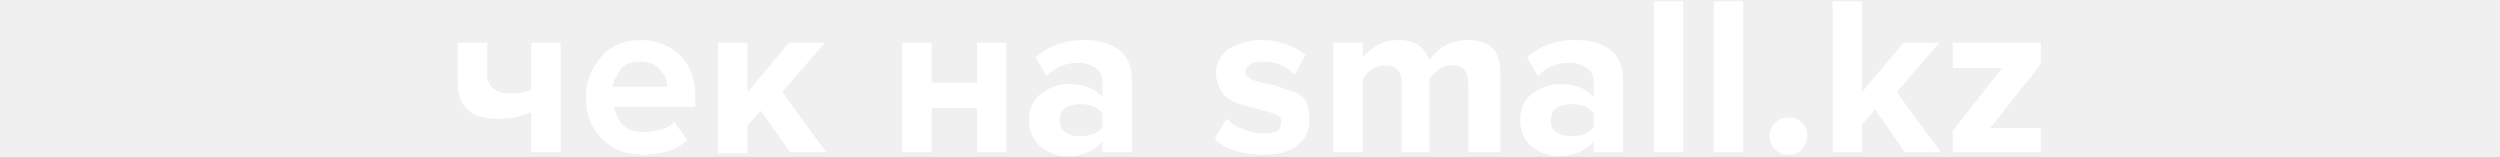
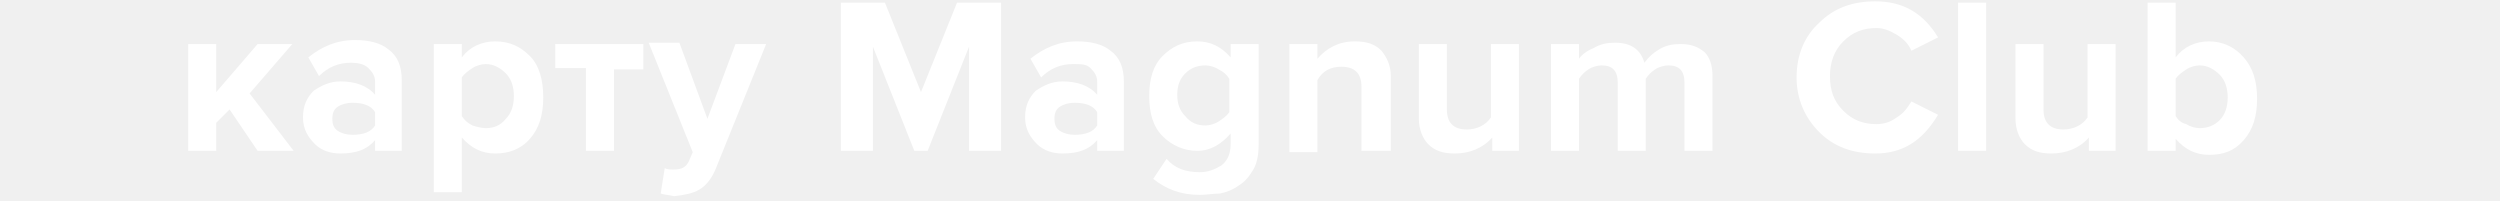
- <svg xmlns="http://www.w3.org/2000/svg" version="1.1" id="Layer_1" x="0px" y="0px" viewBox="0 0 187.3 11.7" style="enable-background:new 0 0 187.3 11.7;" xml:space="preserve">
+ <svg xmlns="http://www.w3.org/2000/svg" version="1.1" id="Layer_1" x="0px" y="0px" viewBox="0 0 187.3 15" style="enable-background:new 0 0 187.3 15;" xml:space="preserve">
  <style type="text/css">
	.st0{fill:#FFFFFF;}
</style>
  <g>
-     <path class="st0" d="M34.3,3.2h2.2v2.2c0,0.6,0.1,0.9,0.4,1.2C37.2,6.8,37.6,7,38.2,7c0.7,0,1.2-0.1,1.6-0.3V3.2H42v8.2h-2.2v-3   c-0.6,0.3-1.4,0.5-2.4,0.5c-1.1,0-1.9-0.2-2.4-0.7c-0.5-0.5-0.7-1.1-0.7-2V3.2z" />
-     <path class="st0" d="M48.2,11.6c-1.3,0-2.3-0.4-3.1-1.2s-1.2-1.8-1.2-3.1c0-1.2,0.4-2.2,1.2-3.1C45.8,3.4,46.8,3,48,3   c1.2,0,2.2,0.4,3,1.2c0.8,0.8,1.1,1.9,1.1,3.3V8H46c0.1,0.5,0.3,1,0.7,1.4c0.4,0.4,1,0.5,1.6,0.5c0.4,0,0.8-0.1,1.2-0.2   s0.8-0.3,1-0.6l1,1.4C50.7,11.2,49.6,11.6,48.2,11.6z M50,6.5c0-0.5-0.2-0.9-0.6-1.3c-0.3-0.4-0.8-0.6-1.5-0.6   c-0.6,0-1.1,0.2-1.4,0.6c-0.3,0.4-0.5,0.8-0.6,1.3H50z" />
-     <path class="st0" d="M61.9,11.4h-2.7L57,8.3l-1,1.1v2.1h-2.2V3.2H56v3.7l3.1-3.7h2.7l-3.2,3.7L61.9,11.4z" />
-     <path class="st0" d="M69.8,11.4h-2.2V3.2h2.2v3h3.4v-3h2.2v8.2h-2.2V8.1h-3.4V11.4z" />
-     <path class="st0" d="M84.8,11.4h-2.2v-0.8c-0.6,0.7-1.5,1.1-2.6,1.1c-0.7,0-1.4-0.2-2-0.7c-0.6-0.5-0.9-1.1-0.9-2   c0-0.9,0.3-1.5,0.9-2c0.6-0.4,1.2-0.7,2-0.7c1.2,0,2,0.3,2.6,1V6.1c0-0.4-0.2-0.8-0.5-1s-0.8-0.4-1.3-0.4c-0.9,0-1.7,0.3-2.4,1   l-0.8-1.4c1-0.9,2.2-1.3,3.6-1.3c1.1,0,1.9,0.2,2.6,0.7c0.7,0.5,1,1.3,1,2.4V11.4z M80.9,10.2c0.8,0,1.4-0.2,1.7-0.7v-1   c-0.4-0.5-0.9-0.7-1.7-0.7c-0.4,0-0.8,0.1-1.1,0.3c-0.3,0.2-0.4,0.5-0.4,0.9c0,0.4,0.1,0.7,0.4,0.9C80.1,10.1,80.4,10.2,80.9,10.2z   " />
-     <path class="st0" d="M94.6,11.6c-0.7,0-1.4-0.1-2-0.3c-0.7-0.2-1.2-0.5-1.6-0.9l0.9-1.5c0.3,0.3,0.7,0.6,1.3,0.8   c0.5,0.2,1.1,0.3,1.5,0.3c0.5,0,0.8-0.1,1-0.2S96,9.3,96,9.1c0-0.2-0.1-0.4-0.4-0.5c-0.2-0.1-0.5-0.2-0.9-0.3   C94.4,8.2,94,8.1,93.6,8c-0.4-0.1-0.8-0.2-1.2-0.4c-0.4-0.2-0.7-0.4-0.9-0.8c-0.2-0.3-0.4-0.8-0.4-1.3c0-0.7,0.3-1.3,0.9-1.8   C92.7,3.3,93.5,3,94.5,3c1.3,0,2.4,0.4,3.3,1.1L97,5.6c-0.3-0.3-0.6-0.5-1-0.7c-0.4-0.2-0.9-0.3-1.4-0.3c-0.4,0-0.7,0.1-0.9,0.2   s-0.4,0.3-0.4,0.6c0,0.2,0.1,0.3,0.4,0.5s0.5,0.2,0.9,0.3c0.4,0.1,0.8,0.1,1.2,0.3c0.4,0.1,0.8,0.3,1.2,0.4   c0.4,0.2,0.7,0.4,0.9,0.8C98,8,98.1,8.5,98.1,9c0,0.8-0.3,1.4-0.9,1.9C96.5,11.4,95.7,11.6,94.6,11.6z" />
-     <path class="st0" d="M112.2,11.4h-2.2V6.2c0-0.9-0.4-1.3-1.2-1.3c-0.4,0-0.7,0.1-1,0.3c-0.3,0.2-0.5,0.4-0.7,0.7v5.5H105V6.2   c0-0.9-0.4-1.3-1.2-1.3c-0.3,0-0.7,0.1-1,0.3c-0.3,0.2-0.5,0.4-0.7,0.7v5.5h-2.2V3.2h2.2v1.1c0.2-0.3,0.6-0.6,1.1-0.9   s1-0.4,1.6-0.4c1.2,0,1.9,0.5,2.3,1.5c0.3-0.4,0.6-0.8,1.2-1.1s1.1-0.4,1.7-0.4c0.8,0,1.4,0.2,1.8,0.6s0.6,1,0.6,1.9V11.4z" />
-     <path class="st0" d="M121.6,11.4h-2.2v-0.8c-0.6,0.7-1.5,1.1-2.6,1.1c-0.7,0-1.4-0.2-2-0.7c-0.6-0.5-0.9-1.1-0.9-2   c0-0.9,0.3-1.5,0.9-2c0.6-0.4,1.2-0.7,2-0.7c1.2,0,2,0.3,2.6,1V6.1c0-0.4-0.2-0.8-0.5-1s-0.8-0.4-1.3-0.4c-0.9,0-1.7,0.3-2.4,1   l-0.8-1.4c1-0.9,2.2-1.3,3.6-1.3c1.1,0,1.9,0.2,2.6,0.7c0.7,0.5,1,1.3,1,2.4V11.4z M117.7,10.2c0.8,0,1.4-0.2,1.7-0.7v-1   c-0.4-0.5-0.9-0.7-1.7-0.7c-0.4,0-0.8,0.1-1.1,0.3c-0.3,0.2-0.4,0.5-0.4,0.9c0,0.4,0.1,0.7,0.4,0.9   C116.9,10.1,117.3,10.2,117.7,10.2z" />
-     <path class="st0" d="M126.1,11.4h-2.2V0.1h2.2V11.4z" />
-     <path class="st0" d="M130.6,11.4h-2.2V0.1h2.2V11.4z" />
-     <path class="st0" d="M135,11.2c-0.3,0.3-0.6,0.4-1,0.4s-0.7-0.1-1-0.4c-0.3-0.3-0.4-0.6-0.4-1s0.1-0.7,0.4-1c0.3-0.3,0.6-0.4,1-0.4   s0.7,0.1,1,0.4c0.3,0.3,0.4,0.6,0.4,1S135.2,10.9,135,11.2z" />
-     <path class="st0" d="M145.4,11.4h-2.7l-2.2-3.2l-1,1.1v2.1h-2.2V0.1h2.2v6.8l3.1-3.7h2.7l-3.2,3.7L145.4,11.4z" />
-     <path class="st0" d="M153,11.4h-6.7V9.8l3.7-4.7h-3.7V3.2h6.6v1.6l-3.8,4.8h3.8V11.4z" />
+     <path class="st0" d="M22,11.3h-2.7l-2.1-3.1l-1,1v2.1h-2.1V3.3h2.1v3.6l3.1-3.6h2.6l-3.2,3.7L22,11.3z" />
+     <path class="st0" d="M30.2,11.3h-2.1v-0.8c-0.6,0.7-1.4,1-2.6,1c-0.7,0-1.4-0.2-1.9-0.7s-0.9-1.1-0.9-2c0-0.9,0.3-1.5,0.8-2   c0.6-0.4,1.2-0.7,2-0.7c1.1,0,2,0.3,2.6,1V6.1c0-0.4-0.2-0.7-0.5-1s-0.8-0.4-1.3-0.4c-0.9,0-1.7,0.3-2.4,1l-0.8-1.4   c1-0.8,2.1-1.3,3.5-1.3c1,0,1.9,0.2,2.5,0.7c0.7,0.5,1,1.3,1,2.3V11.3z M26.4,10.1c0.8,0,1.4-0.2,1.7-0.7v-1   c-0.3-0.5-0.9-0.7-1.7-0.7c-0.4,0-0.8,0.1-1.1,0.3c-0.3,0.2-0.4,0.5-0.4,0.9c0,0.4,0.1,0.7,0.4,0.9C25.6,10,26,10.1,26.4,10.1z" />
+     <path class="st0" d="M37.1,11.5c-1,0-1.8-0.4-2.5-1.2v4.1h-2.1V3.3h2.1v1c0.6-0.8,1.5-1.2,2.5-1.2c1.1,0,1.9,0.4,2.6,1.1   s1,1.8,1,3.1c0,1.3-0.3,2.3-1,3.1S38.1,11.5,37.1,11.5z M36.4,9.6c0.6,0,1.1-0.2,1.5-0.7c0.4-0.4,0.6-1,0.6-1.7   c0-0.7-0.2-1.3-0.6-1.7c-0.4-0.4-0.9-0.7-1.5-0.7c-0.3,0-0.7,0.1-1,0.3c-0.3,0.2-0.6,0.4-0.8,0.7v2.9C34.8,9,35,9.2,35.4,9.4   C35.7,9.5,36.1,9.6,36.4,9.6z" />
+     <path class="st0" d="M46,11.3h-2.1V5.1h-2.3V3.3h6.6v1.9H46V11.3z" />
+     <path class="st0" d="M49.5,14.5l0.3-1.9c0.2,0.1,0.4,0.1,0.7,0.1c0.6,0,0.9-0.2,1.1-0.6l0.3-0.7l-3.3-8.2h2.3L53,8.9l2.1-5.6h2.3   l-3.8,9.4c-0.3,0.7-0.7,1.2-1.2,1.5c-0.5,0.3-1.1,0.4-1.9,0.5C50.1,14.6,49.8,14.6,49.5,14.5z" />
+     <path class="st0" d="M75,11.3h-2.4V3.5l-3.1,7.8h-1l-3.1-7.8v7.8H63V0.2h3.3L69,6.9l2.7-6.7H75V11.3z" />
+     <path class="st0" d="M84.3,11.3h-2.1v-0.8c-0.6,0.7-1.4,1-2.6,1c-0.7,0-1.4-0.2-1.9-0.7s-0.9-1.1-0.9-2c0-0.9,0.3-1.5,0.8-2   c0.6-0.4,1.2-0.7,2-0.7c1.1,0,2,0.3,2.6,1V6.1c0-0.4-0.2-0.7-0.5-1S81,4.8,80.4,4.8c-0.9,0-1.7,0.3-2.4,1l-0.8-1.4   c1-0.8,2.1-1.3,3.5-1.3c1,0,1.9,0.2,2.5,0.7c0.7,0.5,1,1.3,1,2.3V11.3z M80.5,10.1c0.8,0,1.4-0.2,1.7-0.7v-1   c-0.3-0.5-0.9-0.7-1.7-0.7c-0.4,0-0.8,0.1-1.1,0.3C79.1,8.2,79,8.5,79,8.9c0,0.4,0.1,0.7,0.4,0.9C79.7,10,80.1,10.1,80.5,10.1z" />
+     <path class="st0" d="M89.9,14.6c-1.4,0-2.5-0.4-3.5-1.2l1-1.5c0.6,0.7,1.4,1,2.5,1c0.6,0,1.1-0.2,1.6-0.5c0.4-0.3,0.7-0.8,0.7-1.6   V10c-0.7,0.8-1.5,1.3-2.5,1.3c-1,0-1.9-0.4-2.6-1.1c-0.7-0.7-1-1.7-1-3c0-1.3,0.3-2.3,1-3c0.7-0.7,1.5-1.1,2.6-1.1   c1,0,1.8,0.4,2.5,1.2v-1h2.1v7.5c0,0.7-0.1,1.4-0.4,1.9c-0.3,0.5-0.6,0.9-1.1,1.2c-0.4,0.3-0.9,0.5-1.4,0.6   C90.9,14.5,90.4,14.6,89.9,14.6z M90.3,9.4c0.3,0,0.7-0.1,1-0.3s0.6-0.4,0.8-0.7V5.9c-0.2-0.3-0.4-0.5-0.8-0.7   c-0.3-0.2-0.7-0.3-1-0.3c-0.6,0-1.1,0.2-1.5,0.6c-0.4,0.4-0.6,0.9-0.6,1.6c0,0.7,0.2,1.2,0.6,1.6C89.2,9.2,89.7,9.4,90.3,9.4z" />
+     <path class="st0" d="M104.1,11.3H102V6.5c0-1-0.5-1.5-1.5-1.5c-0.8,0-1.4,0.3-1.8,1v5.4h-2.1V3.3h2.1v1.1c0.7-0.8,1.6-1.3,2.8-1.3   c0.9,0,1.5,0.2,2,0.7c0.4,0.5,0.7,1.1,0.7,1.9V11.3z" />
+     <path class="st0" d="M113.9,11.3h-2.1v-1c-0.7,0.8-1.7,1.2-2.8,1.2c-0.9,0-1.5-0.2-2-0.7c-0.4-0.4-0.7-1.1-0.7-1.9V3.3h2.1v4.9   c0,1,0.5,1.5,1.5,1.5c0.7,0,1.4-0.3,1.8-0.9V3.3h2.1V11.3z" />
+     <path class="st0" d="M128.3,11.3h-2.1V6.2c0-0.9-0.4-1.3-1.2-1.3c-0.3,0-0.7,0.1-1,0.3c-0.3,0.2-0.5,0.4-0.7,0.7v5.4h-2.1V6.2   c0-0.9-0.4-1.3-1.2-1.3c-0.3,0-0.7,0.1-1,0.3c-0.3,0.2-0.5,0.4-0.7,0.7v5.4h-2.1V3.3h2.1v1.1c0.2-0.3,0.6-0.6,1.1-0.8   c0.5-0.3,1-0.4,1.6-0.4c1.2,0,1.9,0.5,2.2,1.5c0.3-0.4,0.6-0.7,1.1-1c0.5-0.3,1-0.4,1.6-0.4c0.8,0,1.3,0.2,1.8,0.6   c0.4,0.4,0.6,1,0.6,1.8V11.3z" />
+     <path class="st0" d="M140.5,11.5c-1.7,0-3.1-0.5-4.2-1.6c-1.1-1.1-1.7-2.5-1.7-4.1c0-1.7,0.6-3.1,1.7-4.1c1.1-1.1,2.5-1.6,4.2-1.6   c2.1,0,3.6,0.9,4.7,2.7l-2,1c-0.2-0.5-0.6-0.9-1.1-1.2c-0.5-0.3-1-0.5-1.5-0.5c-1,0-1.8,0.3-2.5,1c-0.7,0.7-1,1.6-1,2.6   c0,1.1,0.3,1.9,1,2.6c0.7,0.7,1.5,1,2.5,1c0.6,0,1.1-0.2,1.5-0.5c0.5-0.3,0.8-0.7,1.1-1.2l2,1C144,10.6,142.5,11.5,140.5,11.5z" />
+     <path class="st0" d="M148.8,11.3h-2.1V0.2h2.1V11.3z" />
+     <path class="st0" d="M158.6,11.3h-2.1v-1c-0.7,0.8-1.7,1.2-2.8,1.2c-0.9,0-1.5-0.2-2-0.7c-0.4-0.4-0.7-1.1-0.7-1.9V3.3h2.1v4.9   c0,1,0.5,1.5,1.5,1.5c0.7,0,1.4-0.3,1.8-0.9V3.3h2.1V11.3z" />
+     <path class="st0" d="M163,11.3h-2.1V0.2h2.1v4.1c0.6-0.8,1.5-1.2,2.5-1.2c1,0,1.9,0.4,2.6,1.2c0.7,0.8,1,1.8,1,3.1   c0,1.3-0.3,2.3-1,3.1c-0.7,0.8-1.5,1.1-2.6,1.1c-1,0-1.8-0.4-2.5-1.2V11.3z M163,8.7c0.2,0.3,0.4,0.5,0.8,0.6   c0.3,0.2,0.7,0.3,1,0.3c0.6,0,1.1-0.2,1.5-0.6c0.4-0.4,0.6-1,0.6-1.7s-0.2-1.3-0.6-1.7c-0.4-0.4-0.9-0.7-1.5-0.7   c-0.3,0-0.7,0.1-1,0.3c-0.3,0.2-0.6,0.4-0.8,0.7V8.7z" />
  </g>
</svg>
